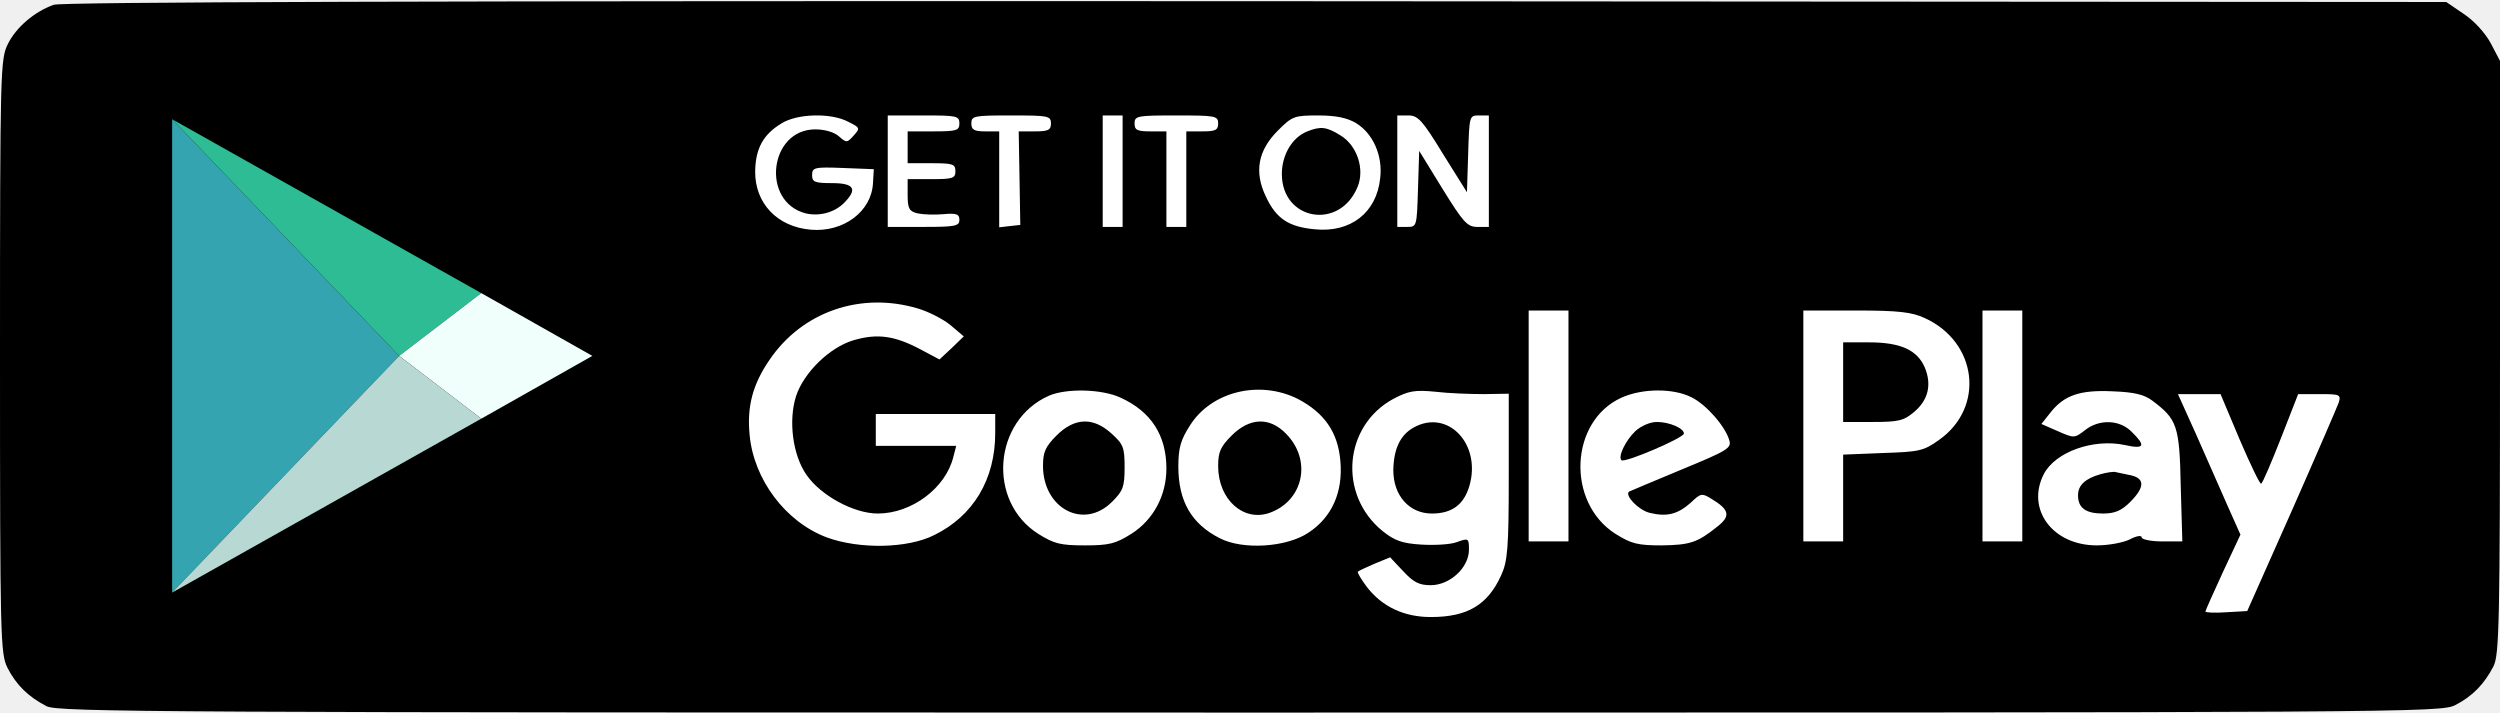
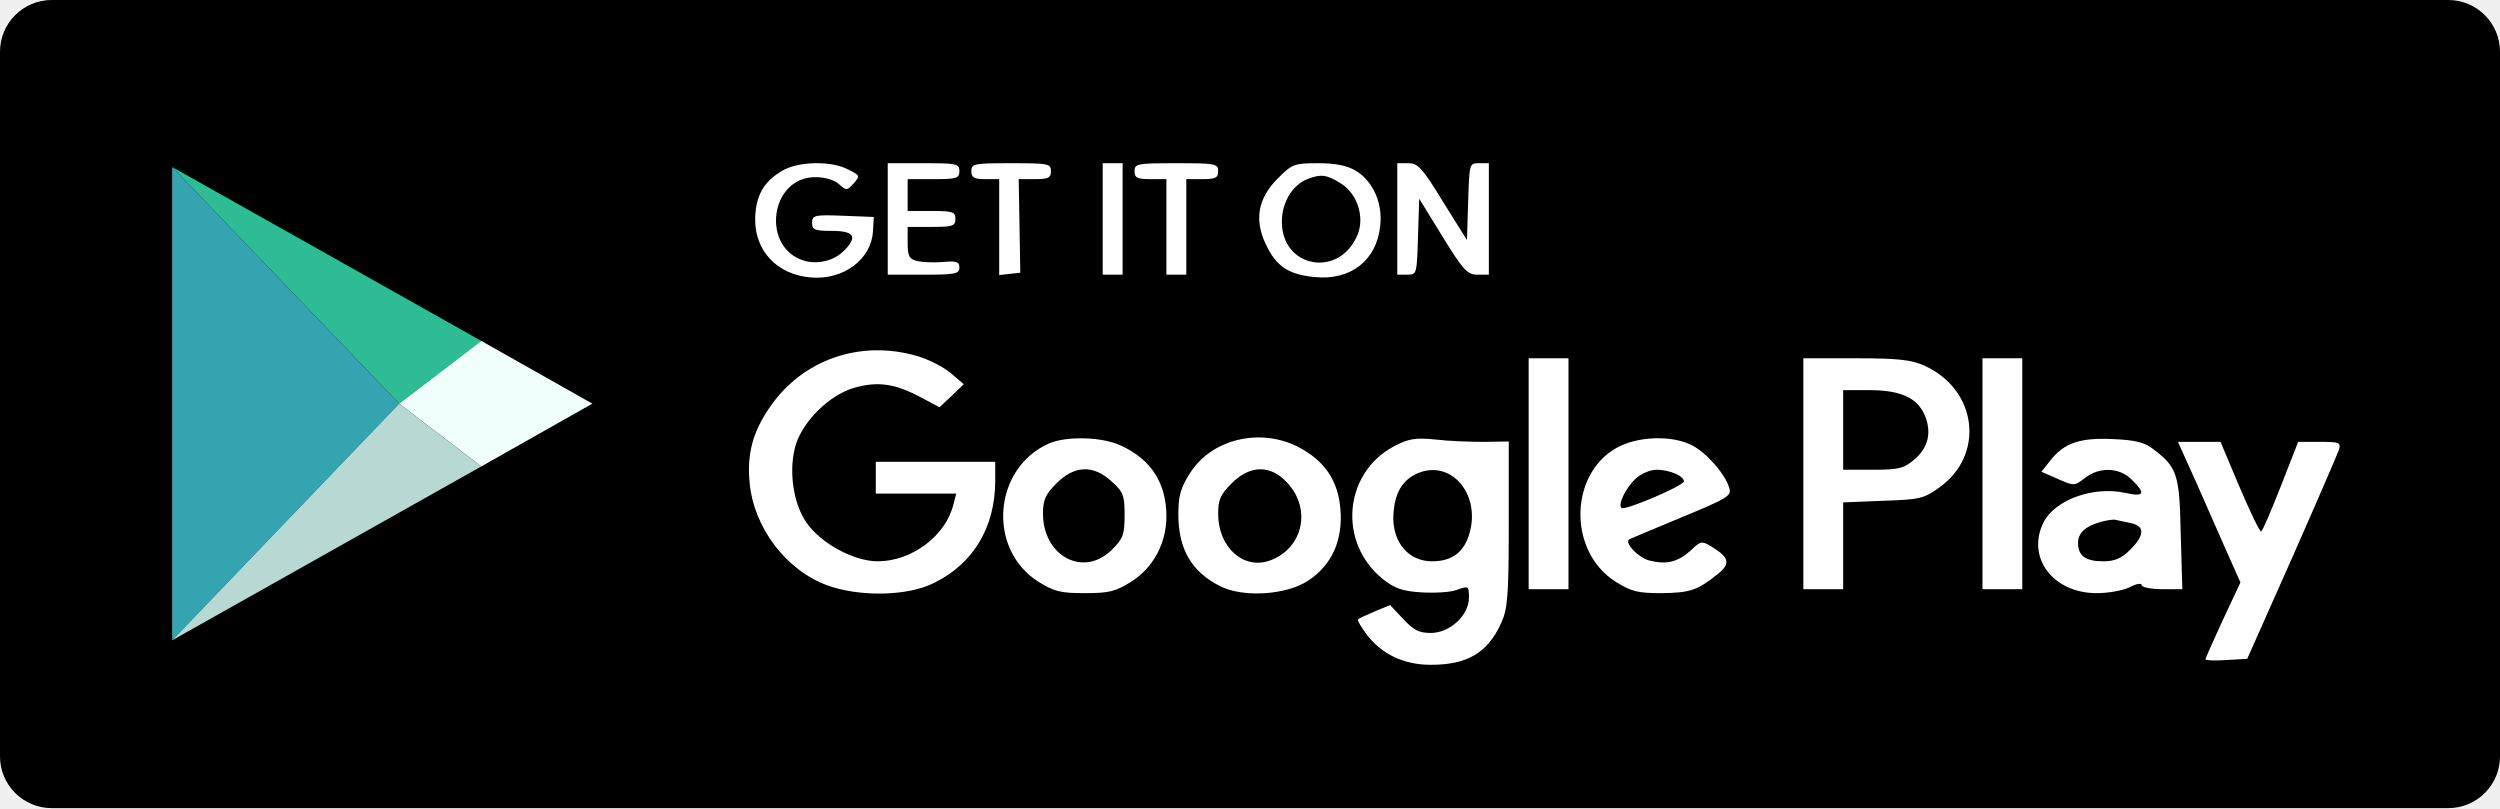
- <svg xmlns="http://www.w3.org/2000/svg" viewBox="86 333 628 179" width="628" height="179">
-   <g transform="translate(0 604) scale(0.1 -0.1)" fill="#FFFFFF" stroke="none">
-     <path d="M995 2698 c-48 -17 -94 -56 -115 -98 -19 -38 -20 -60 -20 -785 0 -713 1 -747 19 -783 22 -43 53 -73 98 -96 29 -15 288 -16 3023 -16 2920 0 2992 0 3028 19 43 22 73 53 96 98 14 29 16 111 16 776 l0 744 -23 44 c-14 26 -42 57 -68 74 l-44 30 -2990 2 c-2071 1 -2999 -2 -3020 -9z" />
-   </g>
+ <svg xmlns="http://www.w3.org/2000/svg" viewBox="86 321 628 203" width="628" height="203">
+   <rect x="86" y="321" width="628" height="203" rx="13" fill="#000000" />
+   <rect x="102" y="349" width="596" height="147" fill="#FFFFFF" />
  <g transform="translate(0 604) scale(0.1 -0.1)" fill="#000000" stroke="none">
    <path d="M995 2698 c-48 -17 -94 -56 -115 -98 -19 -38 -20 -60 -20 -785 0 -713 1 -747 19 -783 22 -43 53 -73 98 -96 29 -15 288 -16 3023 -16 2920 0 2992 0 3028 19 43 22 73 53 96 98 14 29 16 111 16 776 l0 744 -23 44 c-14 26 -42 57 -68 74 l-44 30 -2990 2 c-2071 1 -2999 -2 -3020 -9z m1996 -294 c30 -15 30 -16 13 -35 -16 -18 -18 -18 -36 -2 -12 11 -36 18 -60 18 -116 0 -137 -182 -24 -211 34 -8 72 2 96 26 35 35 26 50 -30 50 -44 0 -50 3 -50 20 0 19 5 21 78 18 l77 -3 -2 -34 c-3 -72 -74 -125 -156 -118 -85 7 -141 67 -140 147 1 57 20 92 66 120 40 25 125 27 168 4z m279 -4 c0 -18 -7 -20 -65 -20 l-65 0 0 -40 0 -40 60 0 c53 0 60 -2 60 -20 0 -18 -7 -20 -60 -20 l-60 0 0 -40 c0 -34 4 -41 25 -46 14 -3 43 -4 65 -2 33 3 40 0 40 -14 0 -16 -10 -18 -90 -18 l-90 0 0 140 0 140 90 0 c83 0 90 -1 90 -20z m230 0 c0 -17 -7 -20 -41 -20 l-40 0 2 -117 2 -118 -27 -3 -26 -3 0 120 0 121 -35 0 c-28 0 -35 4 -35 20 0 19 7 20 100 20 93 0 100 -1 100 -20z m180 -120 l0 -140 -25 0 -25 0 0 140 0 140 25 0 25 0 0 -140z m240 120 c0 -17 -7 -20 -40 -20 l-40 0 0 -120 0 -120 -25 0 -25 0 0 120 0 120 -40 0 c-33 0 -40 3 -40 20 0 19 7 20 105 20 98 0 105 -1 105 -20z m346 1 c43 -26 68 -82 61 -139 -9 -86 -74 -137 -164 -128 -65 6 -97 26 -123 82 -30 62 -20 116 30 166 36 36 41 38 101 38 45 0 73 -6 95 -19z m219 -78 l60 -96 3 96 c3 96 3 97 27 97 l25 0 0 -140 0 -140 -29 0 c-25 0 -35 11 -87 95 l-59 96 -3 -96 c-3 -94 -3 -95 -27 -95 l-25 0 0 140 0 140 28 0 c24 0 35 -12 87 -97z m-2965 11 c178 -101 422 -238 650 -366 266 -149 268 -160 58 -278 l-130 -73 -99 99 -99 98 -242 -240 c-134 -133 -265 -262 -291 -287 -27 -26 -46 -51 -42 -57 3 -6 -3 -10 -15 -10 -15 0 -26 11 -36 35 -12 31 -14 117 -12 574 3 514 4 540 22 560 37 41 85 29 236 -55z m1646 -399 c27 -8 64 -27 82 -42 l33 -28 -30 -29 -31 -29 -47 25 c-66 35 -109 41 -170 23 -59 -18 -123 -80 -143 -139 -20 -62 -9 -149 26 -199 36 -52 119 -97 179 -97 85 0 171 64 190 143 l7 27 -101 0 -101 0 0 40 0 40 150 0 150 0 0 -48 c0 -116 -55 -208 -153 -256 -67 -34 -188 -36 -270 -6 -104 39 -184 146 -194 258 -7 71 8 127 50 188 82 121 229 172 373 129z m1634 -295 l0 -290 -50 0 -50 0 0 290 0 290 50 0 50 0 0 -290z m895 271 c132 -60 152 -224 36 -306 -39 -28 -50 -30 -142 -33 l-99 -4 0 -109 0 -109 -50 0 -50 0 0 290 0 290 133 0 c106 0 140 -4 172 -19z m245 -271 l0 -290 -50 0 -50 0 0 290 0 290 50 0 50 0 0 -290z m-2265 71 c77 -35 115 -95 115 -178 0 -68 -33 -129 -88 -164 -40 -25 -56 -29 -117 -29 -61 0 -77 4 -117 29 -129 82 -113 285 27 347 44 19 133 17 180 -5z m445 -3 c67 -35 101 -84 107 -156 7 -78 -21 -141 -80 -180 -55 -37 -165 -44 -223 -14 -71 36 -104 93 -104 180 0 47 6 67 29 103 54 86 175 115 271 67z m468 12 l62 1 0 -208 c0 -181 -3 -213 -19 -248 -34 -75 -85 -105 -177 -105 -67 0 -122 26 -160 75 -15 20 -25 37 -23 39 2 2 21 11 42 20 l39 16 33 -35 c26 -28 40 -35 69 -35 48 0 96 44 96 89 0 29 -1 30 -31 19 -16 -6 -57 -8 -89 -6 -48 3 -67 10 -97 34 -112 91 -98 264 27 332 38 20 54 23 105 18 33 -4 88 -6 123 -6z m521 -8 c37 -18 85 -73 95 -108 6 -20 -5 -26 -121 -74 -70 -29 -129 -54 -131 -55 -11 -10 24 -46 51 -53 44 -11 71 -4 104 25 25 24 28 25 52 10 45 -27 49 -43 16 -69 -51 -41 -69 -47 -141 -48 -60 0 -76 4 -116 29 -124 79 -115 283 15 342 53 24 131 24 176 1z m1157 -8 c63 -47 69 -63 72 -215 l4 -139 -51 0 c-28 0 -51 5 -51 10 0 6 -13 4 -30 -5 -16 -8 -53 -15 -83 -15 -111 0 -178 91 -133 179 29 56 125 90 204 73 49 -11 53 -2 17 33 -30 31 -82 33 -118 4 -26 -20 -27 -20 -68 -2 l-41 18 23 29 c34 43 74 57 156 53 54 -2 79 -8 99 -23z m220 -98 c27 -63 51 -113 54 -111 4 2 26 54 50 115 l43 110 54 0 c50 0 54 -1 48 -21 -4 -11 -57 -134 -118 -272 l-112 -252 -53 -3 c-28 -2 -52 -1 -52 2 0 2 20 47 44 99 l44 94 -33 74 c-18 41 -53 120 -78 177 l-46 102 54 0 53 0 48 -114z" />
    <path d="M4144 2380 c-38 -15 -64 -59 -64 -107 0 -117 145 -142 190 -33 19 45 -1 105 -43 130 -35 22 -50 23 -83 10z" />
    <path d="M5490 1750 l0 -100 74 0 c65 0 78 3 104 25 36 30 45 69 27 112 -19 44 -61 63 -140 63 l-65 0 0 -100z" />
    <path d="M3514 1616 c-28 -28 -34 -42 -34 -76 0 -108 103 -162 174 -90 27 27 31 37 31 86 0 50 -3 58 -33 85 -46 42 -93 40 -138 -5z" />
    <path d="M3954 1616 c-28 -28 -34 -41 -34 -77 0 -84 64 -141 130 -117 85 31 106 133 40 199 -41 42 -91 40 -136 -5z" />
    <path d="M4411 1636 c-34 -19 -50 -54 -51 -107 0 -64 40 -109 97 -109 50 0 80 22 94 69 31 105 -54 195 -140 147z" />
    <path d="M4968 1627 c-25 -24 -44 -64 -35 -73 7 -8 157 56 157 67 0 13 -36 29 -68 29 -17 0 -40 -10 -54 -23z" />
    <path d="M6137 1519 c-39 -11 -57 -28 -57 -53 0 -32 19 -46 63 -46 29 0 46 7 68 29 37 37 37 59 2 67 -16 3 -32 7 -38 8 -5 2 -23 -1 -38 -5z" />
  </g>
  <rect x="122" y="359" width="120" height="127" fill="#000000" />
  <g transform="translate(107.4 349.6) scale(5.2)">
    <path d="M4.2 2.567L15.167 14L4.2 25.433V2.567Z" fill="#33A4B0" />
    <path d="M4.2 2.567L19.133 10.967L15.167 14L4.2 2.567Z" fill="#2DBC93" />
    <path d="M19.133 10.967L24.5 14L19.133 17.033L15.167 14L19.133 10.967Z" fill="#F0FFFC" />
    <path d="M4.2 25.433L15.167 14L19.133 17.033L4.2 25.433Z" fill="#B8D8D4" />
  </g>
</svg>
